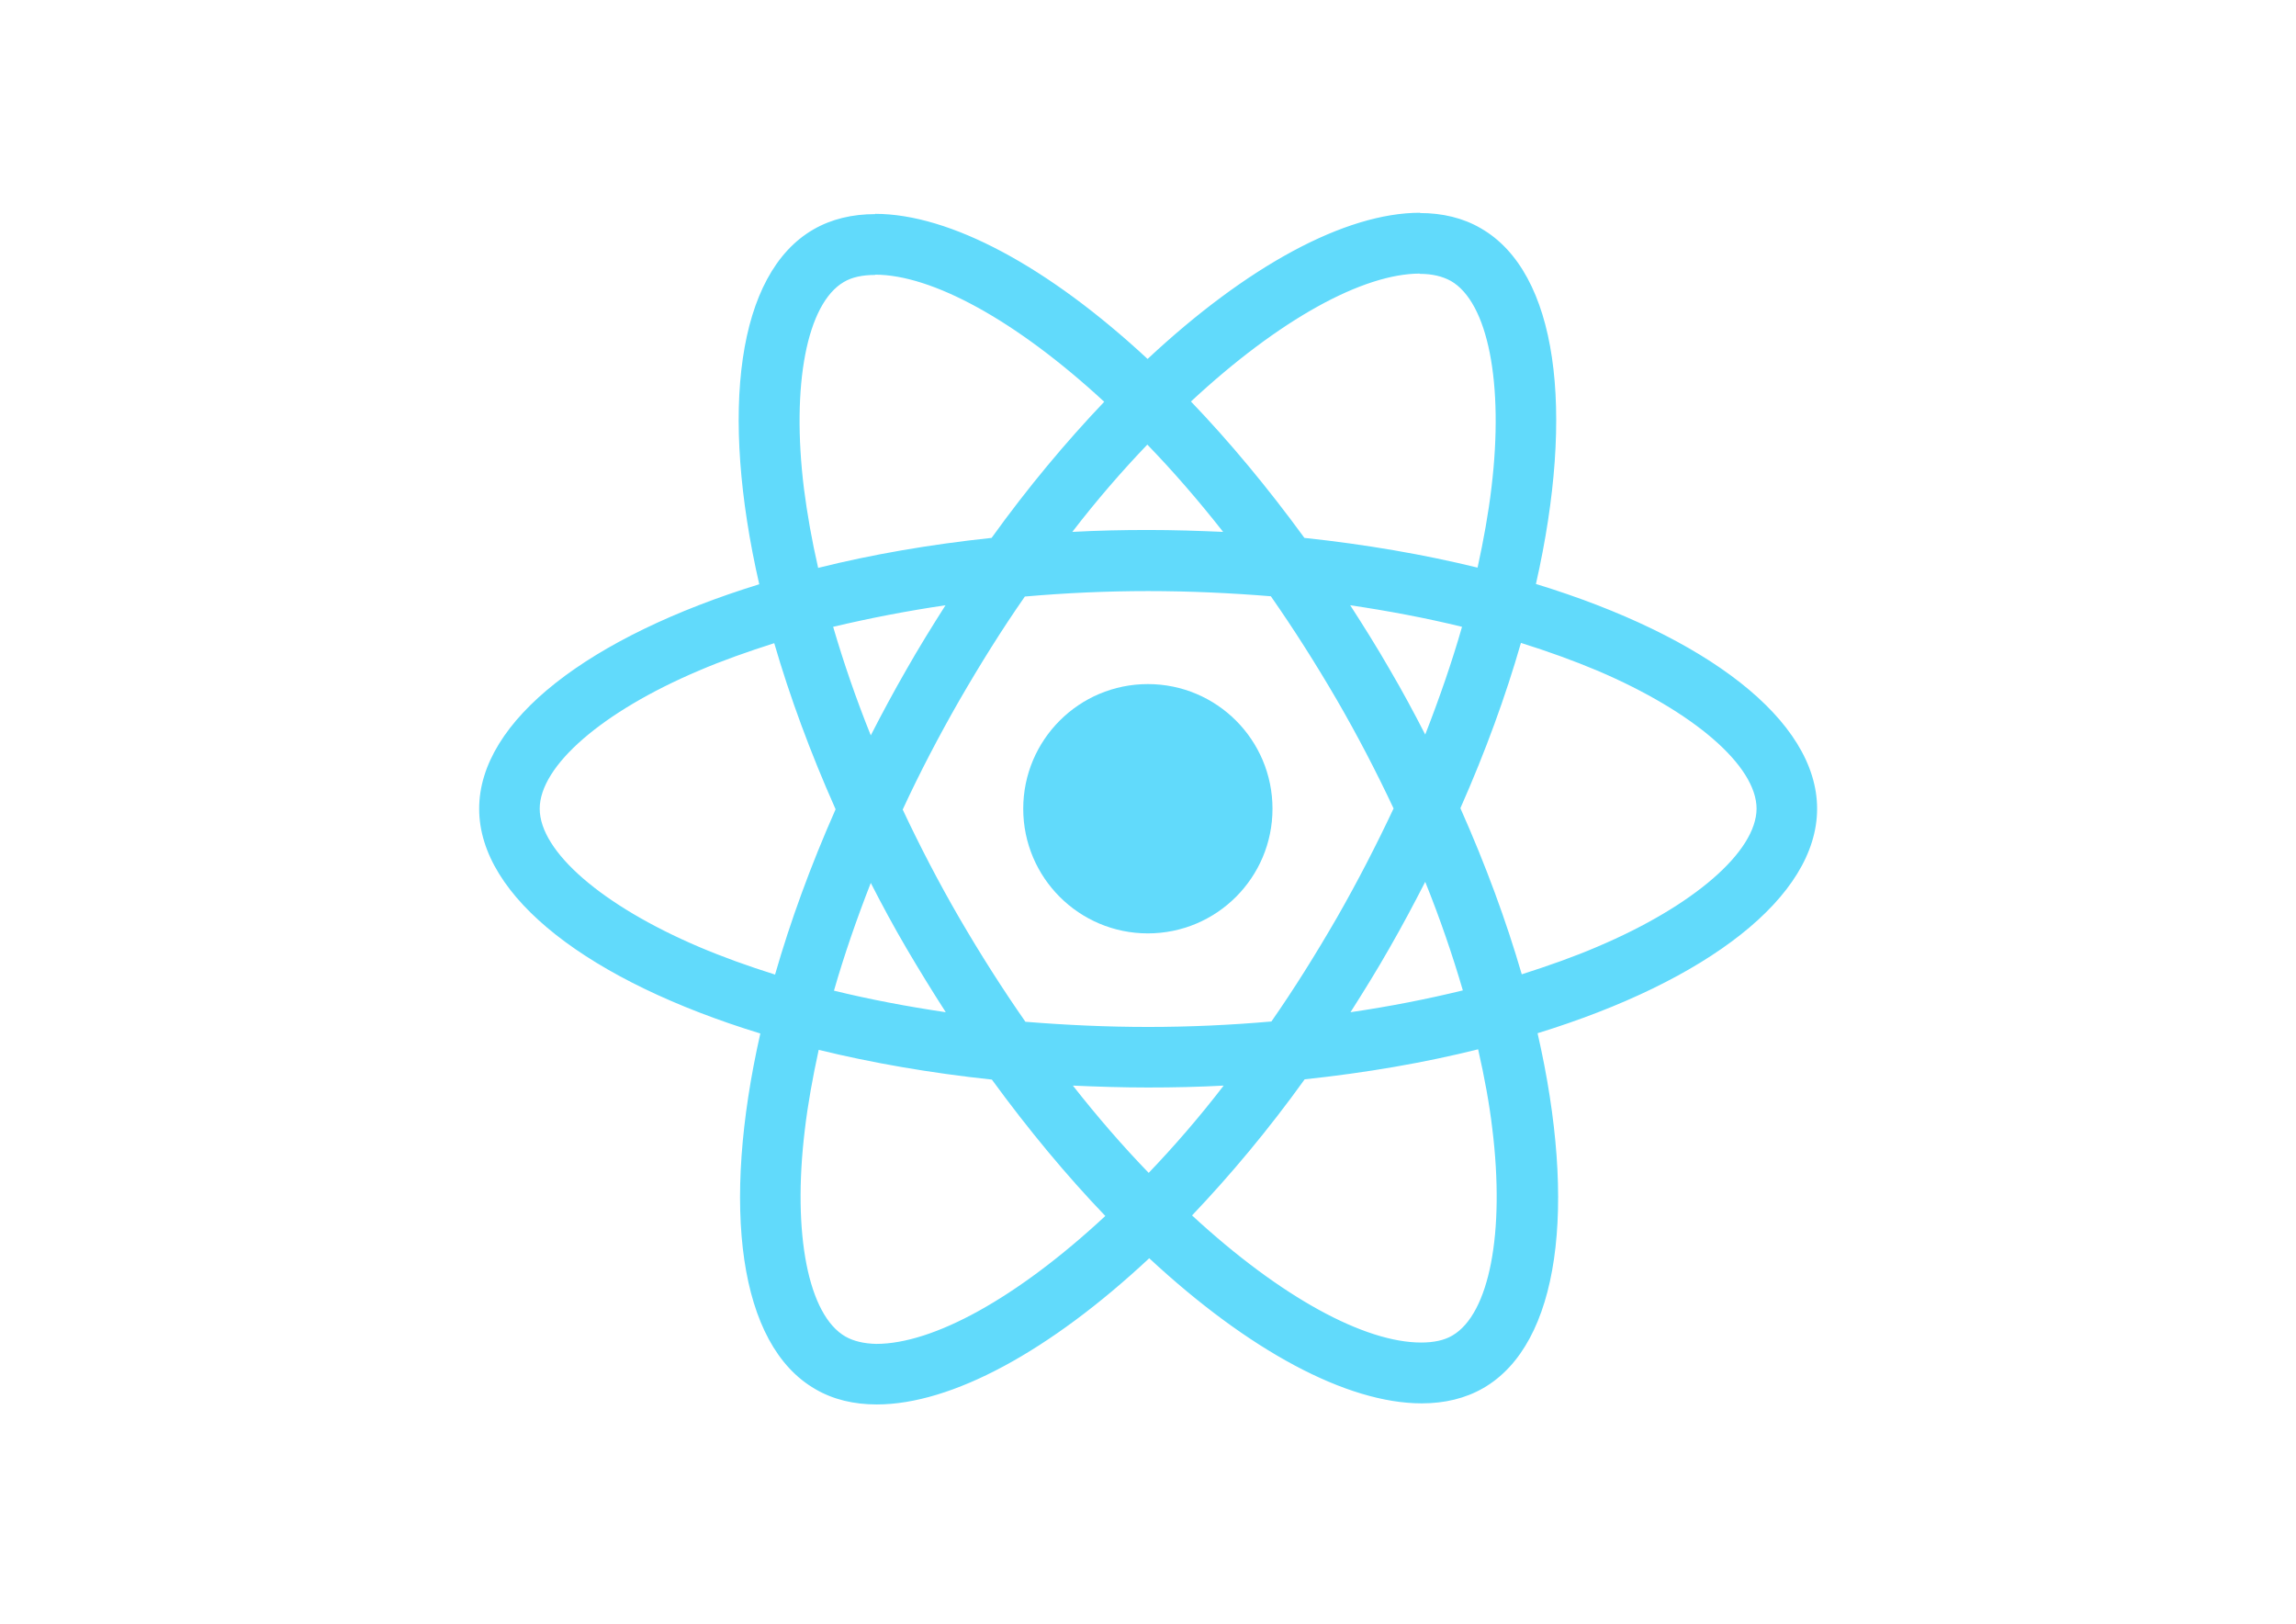
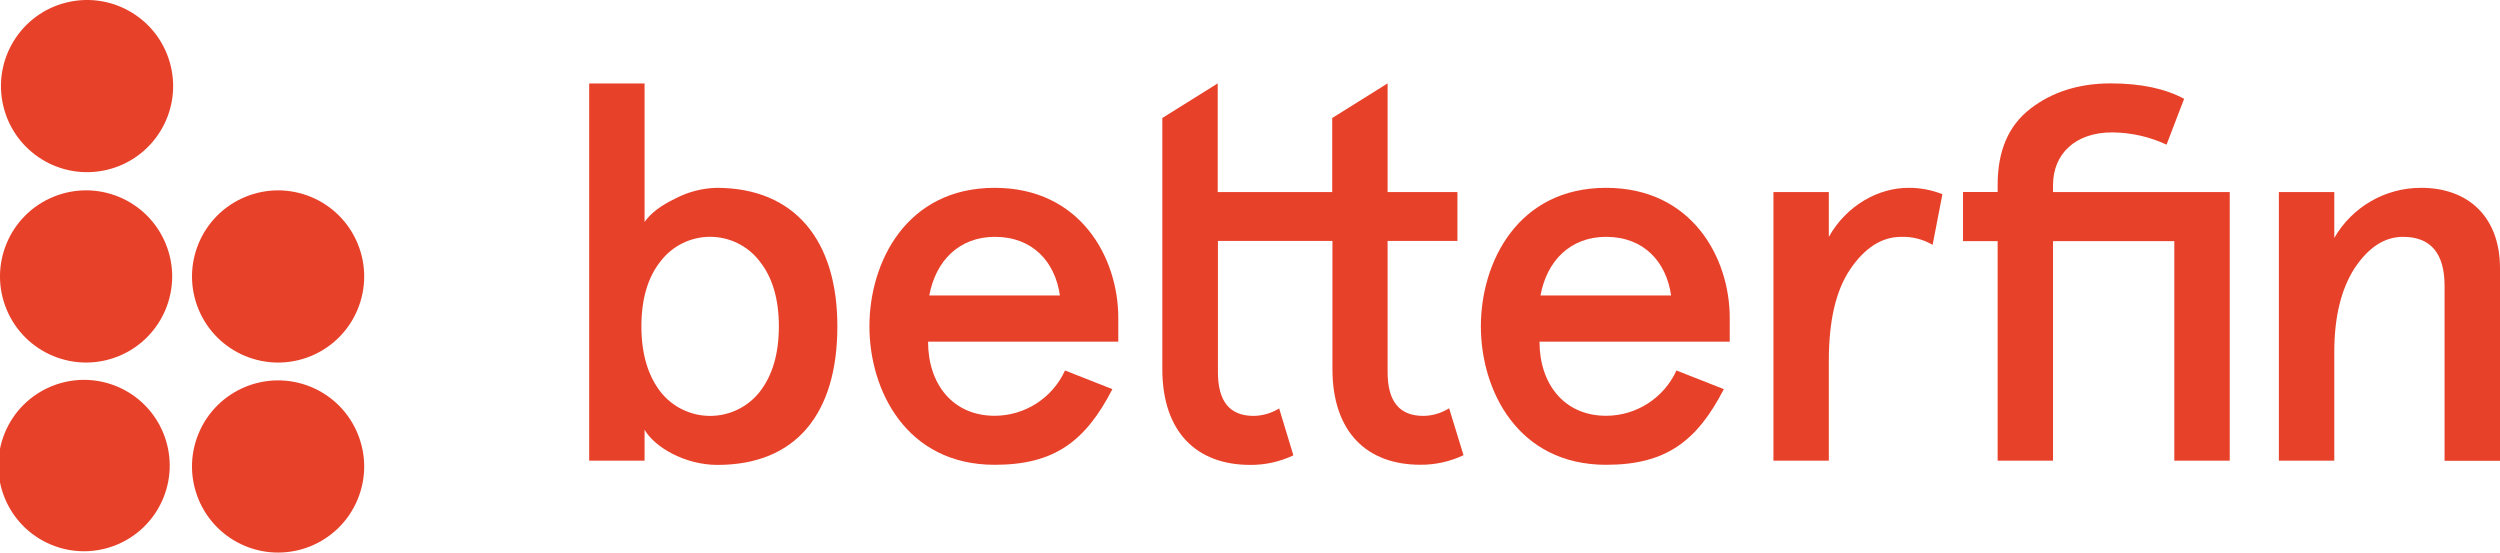
- <svg xmlns="http://www.w3.org/2000/svg" viewBox="0 0 841.9 595.3">
-   <g fill="#61DAFB">
-     <path d="M666.3 296.5c0-32.5-40.7-63.3-103.1-82.4 14.4-63.6 8-114.2-20.2-130.4-6.5-3.8-14.1-5.6-22.4-5.6v22.3c4.6 0 8.3.9 11.4 2.6 13.6 7.8 19.5 37.5 14.9 75.7-1.1 9.4-2.9 19.3-5.1 29.4-19.6-4.8-41-8.5-63.5-10.9-13.5-18.5-27.5-35.3-41.6-50 32.6-30.3 63.2-46.9 84-46.9V78c-27.5 0-63.5 19.6-99.9 53.6-36.4-33.8-72.4-53.2-99.9-53.2v22.3c20.7 0 51.4 16.5 84 46.6-14 14.7-28 31.4-41.3 49.9-22.6 2.4-44 6.1-63.6 11-2.3-10-4-19.7-5.2-29-4.7-38.2 1.1-67.9 14.6-75.8 3-1.8 6.9-2.6 11.5-2.6V78.5c-8.4 0-16 1.8-22.6 5.6-28.1 16.2-34.4 66.7-19.9 130.1-62.2 19.2-102.7 49.9-102.7 82.3 0 32.5 40.7 63.3 103.1 82.4-14.4 63.6-8 114.2 20.2 130.4 6.5 3.8 14.1 5.6 22.5 5.6 27.5 0 63.5-19.6 99.9-53.6 36.4 33.8 72.4 53.2 99.9 53.2 8.4 0 16-1.8 22.6-5.6 28.1-16.2 34.4-66.7 19.9-130.1 62-19.1 102.5-49.9 102.5-82.3zm-130.2-66.7c-3.7 12.9-8.3 26.2-13.5 39.5-4.1-8-8.4-16-13.1-24-4.6-8-9.5-15.8-14.4-23.4 14.2 2.1 27.9 4.7 41 7.9zm-45.8 106.5c-7.8 13.5-15.8 26.3-24.1 38.2-14.9 1.3-30 2-45.2 2-15.1 0-30.2-.7-45-1.9-8.3-11.9-16.4-24.6-24.2-38-7.6-13.1-14.5-26.4-20.8-39.8 6.2-13.4 13.2-26.8 20.7-39.9 7.8-13.5 15.8-26.3 24.1-38.2 14.9-1.3 30-2 45.2-2 15.1 0 30.2.7 45 1.9 8.3 11.9 16.4 24.6 24.2 38 7.6 13.1 14.5 26.4 20.8 39.8-6.3 13.4-13.2 26.8-20.7 39.9zm32.3-13c5.4 13.4 10 26.8 13.8 39.8-13.1 3.2-26.9 5.9-41.2 8 4.9-7.7 9.8-15.6 14.4-23.7 4.6-8 8.9-16.1 13-24.1zM421.2 430c-9.3-9.6-18.6-20.3-27.8-32 9 .4 18.2.7 27.5.7 9.4 0 18.7-.2 27.8-.7-9 11.7-18.3 22.4-27.5 32zm-74.4-58.9c-14.2-2.1-27.9-4.7-41-7.9 3.7-12.9 8.3-26.2 13.5-39.5 4.1 8 8.4 16 13.1 24 4.7 8 9.5 15.8 14.4 23.4zM420.7 163c9.3 9.6 18.6 20.3 27.8 32-9-.4-18.2-.7-27.5-.7-9.4 0-18.7.2-27.8.7 9-11.7 18.3-22.4 27.5-32zm-74 58.9c-4.9 7.7-9.8 15.6-14.4 23.7-4.6 8-8.9 16-13 24-5.4-13.4-10-26.8-13.8-39.8 13.1-3.1 26.9-5.8 41.2-7.9zm-90.5 125.2c-35.4-15.1-58.3-34.9-58.3-50.6 0-15.7 22.9-35.6 58.3-50.6 8.6-3.7 18-7 27.7-10.1 5.7 19.6 13.2 40 22.5 60.9-9.2 20.8-16.6 41.1-22.2 60.6-9.9-3.1-19.3-6.5-28-10.2zM310 490c-13.6-7.8-19.5-37.5-14.9-75.7 1.1-9.4 2.9-19.3 5.1-29.4 19.6 4.8 41 8.5 63.5 10.9 13.5 18.5 27.5 35.3 41.6 50-32.6 30.3-63.2 46.9-84 46.9-4.5-.1-8.3-1-11.3-2.7zm237.2-76.2c4.7 38.2-1.1 67.9-14.6 75.8-3 1.8-6.9 2.6-11.5 2.6-20.7 0-51.4-16.5-84-46.6 14-14.7 28-31.4 41.3-49.9 22.6-2.4 44-6.1 63.6-11 2.3 10.1 4.1 19.8 5.2 29.1zm38.5-66.7c-8.6 3.7-18 7-27.7 10.1-5.7-19.6-13.2-40-22.5-60.9 9.2-20.8 16.6-41.1 22.2-60.6 9.9 3.1 19.3 6.5 28.1 10.2 35.4 15.1 58.3 34.9 58.3 50.6-.1 15.7-23 35.6-58.4 50.6zM320.8 78.4z" />
-     <circle cx="420.9" cy="296.5" r="45.7" />
-     <path d="M520.5 78.1z" />
-   </g>
+ <svg xmlns="http://www.w3.org/2000/svg" id="Layer_1" data-name="Layer 1" viewBox="0 0 686 151.62">
+   <defs>
+     <style>.cls-1{fill:#e8412a;}</style>
+   </defs>
+   <path class="cls-1" d="M196.61,51.54a25.84,25.84,0,0,0-11.26,2.92c-3.95,1.9-6.72,3.95-8.48,6.44v-38h-15.2V126.4h15.2v-8.48c2.78,4.82,11.12,9.65,20,9.65,21.5,0,32.9-14,32.9-38C229.8,66.16,218.25,51.54,196.61,51.54Zm11.84,56a17.33,17.33,0,0,1-27.19,0q-5.26-6.81-5.26-18c0-7.45,1.75-13.45,5.26-17.84a17.11,17.11,0,0,1,27.19,0c3.51,4.39,5.27,10.39,5.27,17.84S212,103,208.45,107.54Z" />
+   <path class="cls-1" d="M272.93,51.54c-24.27,0-34.36,20.47-34.36,38s10.09,38,34.36,38c16.23,0,24.86-6.29,32.31-20.76l-13-5.12a21.26,21.26,0,0,1-19.3,12.43c-11.55,0-18.28-8.78-18.28-20.33h52.2V87.21C306.85,70.69,296.47,51.54,272.93,51.54ZM255,81.07c1.75-9.5,8.18-16.08,18-16.08,10.38,0,16.52,6.87,17.84,16.08Z" />
+   <path class="cls-1" d="M390.56,114.12c-6.58,0-9.8-4-9.8-12v-36h19.16V52.71H380.76V22.88l-15.2,9.5V52.71H334.14V22.88l-15.2,9.5v68.87c0,17.4,9.5,26.32,24.12,26.32a27,27,0,0,0,11.84-2.63L351,112.07a13.59,13.59,0,0,1-7,2.05c-6.58,0-9.8-4-9.8-12v-36h31.42v35.09c0,17.4,9.5,26.32,24.12,26.32a27.12,27.12,0,0,0,11.85-2.63l-3.95-12.87A13.54,13.54,0,0,1,390.56,114.12Z" />
+   <path class="cls-1" d="M440.71,51.54c-24.27,0-34.36,20.47-34.36,38s10.09,38,34.36,38c16.23,0,24.86-6.29,32.31-20.76l-13-5.12a21.26,21.26,0,0,1-19.3,12.43c-11.55,0-18.28-8.78-18.28-20.33h52.2V87.21C474.63,70.69,464.25,51.54,440.71,51.54Zm-18,29.53c1.75-9.5,8.18-16.08,18-16.08,10.38,0,16.52,6.87,17.84,16.08Z" />
+   <path class="cls-1" d="M501.83,65V52.71h-15.2V126.4h15.2V99.06c0-11,1.9-19.3,5.85-25.15s8.63-8.92,14-8.92a16.13,16.13,0,0,1,8.63,2.19L533,53.29a24.81,24.81,0,0,0-9.36-1.75C515.43,51.54,506.66,56.36,501.83,65Z" />
+   <path class="cls-1" d="M563.35,50.81c0-8.63,6.14-14.48,16.23-14.48a35.84,35.84,0,0,1,14.92,3.36l4.82-12.57c-5.12-2.78-11.84-4.24-20.17-4.24-8.63,0-16.09,2.34-22.08,7s-8.92,11.55-8.92,20.91v1.9h-9.5V66.16h9.5V126.4h15.2V66.16h33.28V126.4h15.21V52.71H563.35Z" />
+   <path class="cls-1" d="M664.36,51.54a27.41,27.41,0,0,0-23.83,13.74V52.71H625.32V126.4h15.21V96.57c0-9.65,1.9-17.25,5.55-22.95,3.81-5.71,8.19-8.63,13.31-8.63,7.6,0,11.4,4.53,11.4,13.45v48H686V73.62C686,59.58,677.37,51.54,664.36,51.54Z" />
+   <circle class="cls-1" cx="23.89" cy="23.62" r="23.62" transform="translate(-4.79 6.12) rotate(-13.28)" />
+   <circle class="cls-1" cx="23.62" cy="75.86" r="23.62" transform="translate(-27.23 14.81) rotate(-22.5)" />
+   <circle class="cls-1" cx="76.31" cy="75.86" r="23.62" transform="translate(-23.22 34.98) rotate(-22.5)" />
+   <circle class="cls-1" cx="23.62" cy="128" r="23.62" transform="matrix(0.38, -0.92, 0.92, 0.38, -103.68, 100.84)" />
+   <circle class="cls-1" cx="76.31" cy="128" r="23.62" transform="translate(-71.15 149.52) rotate(-67.5)" />
</svg>
